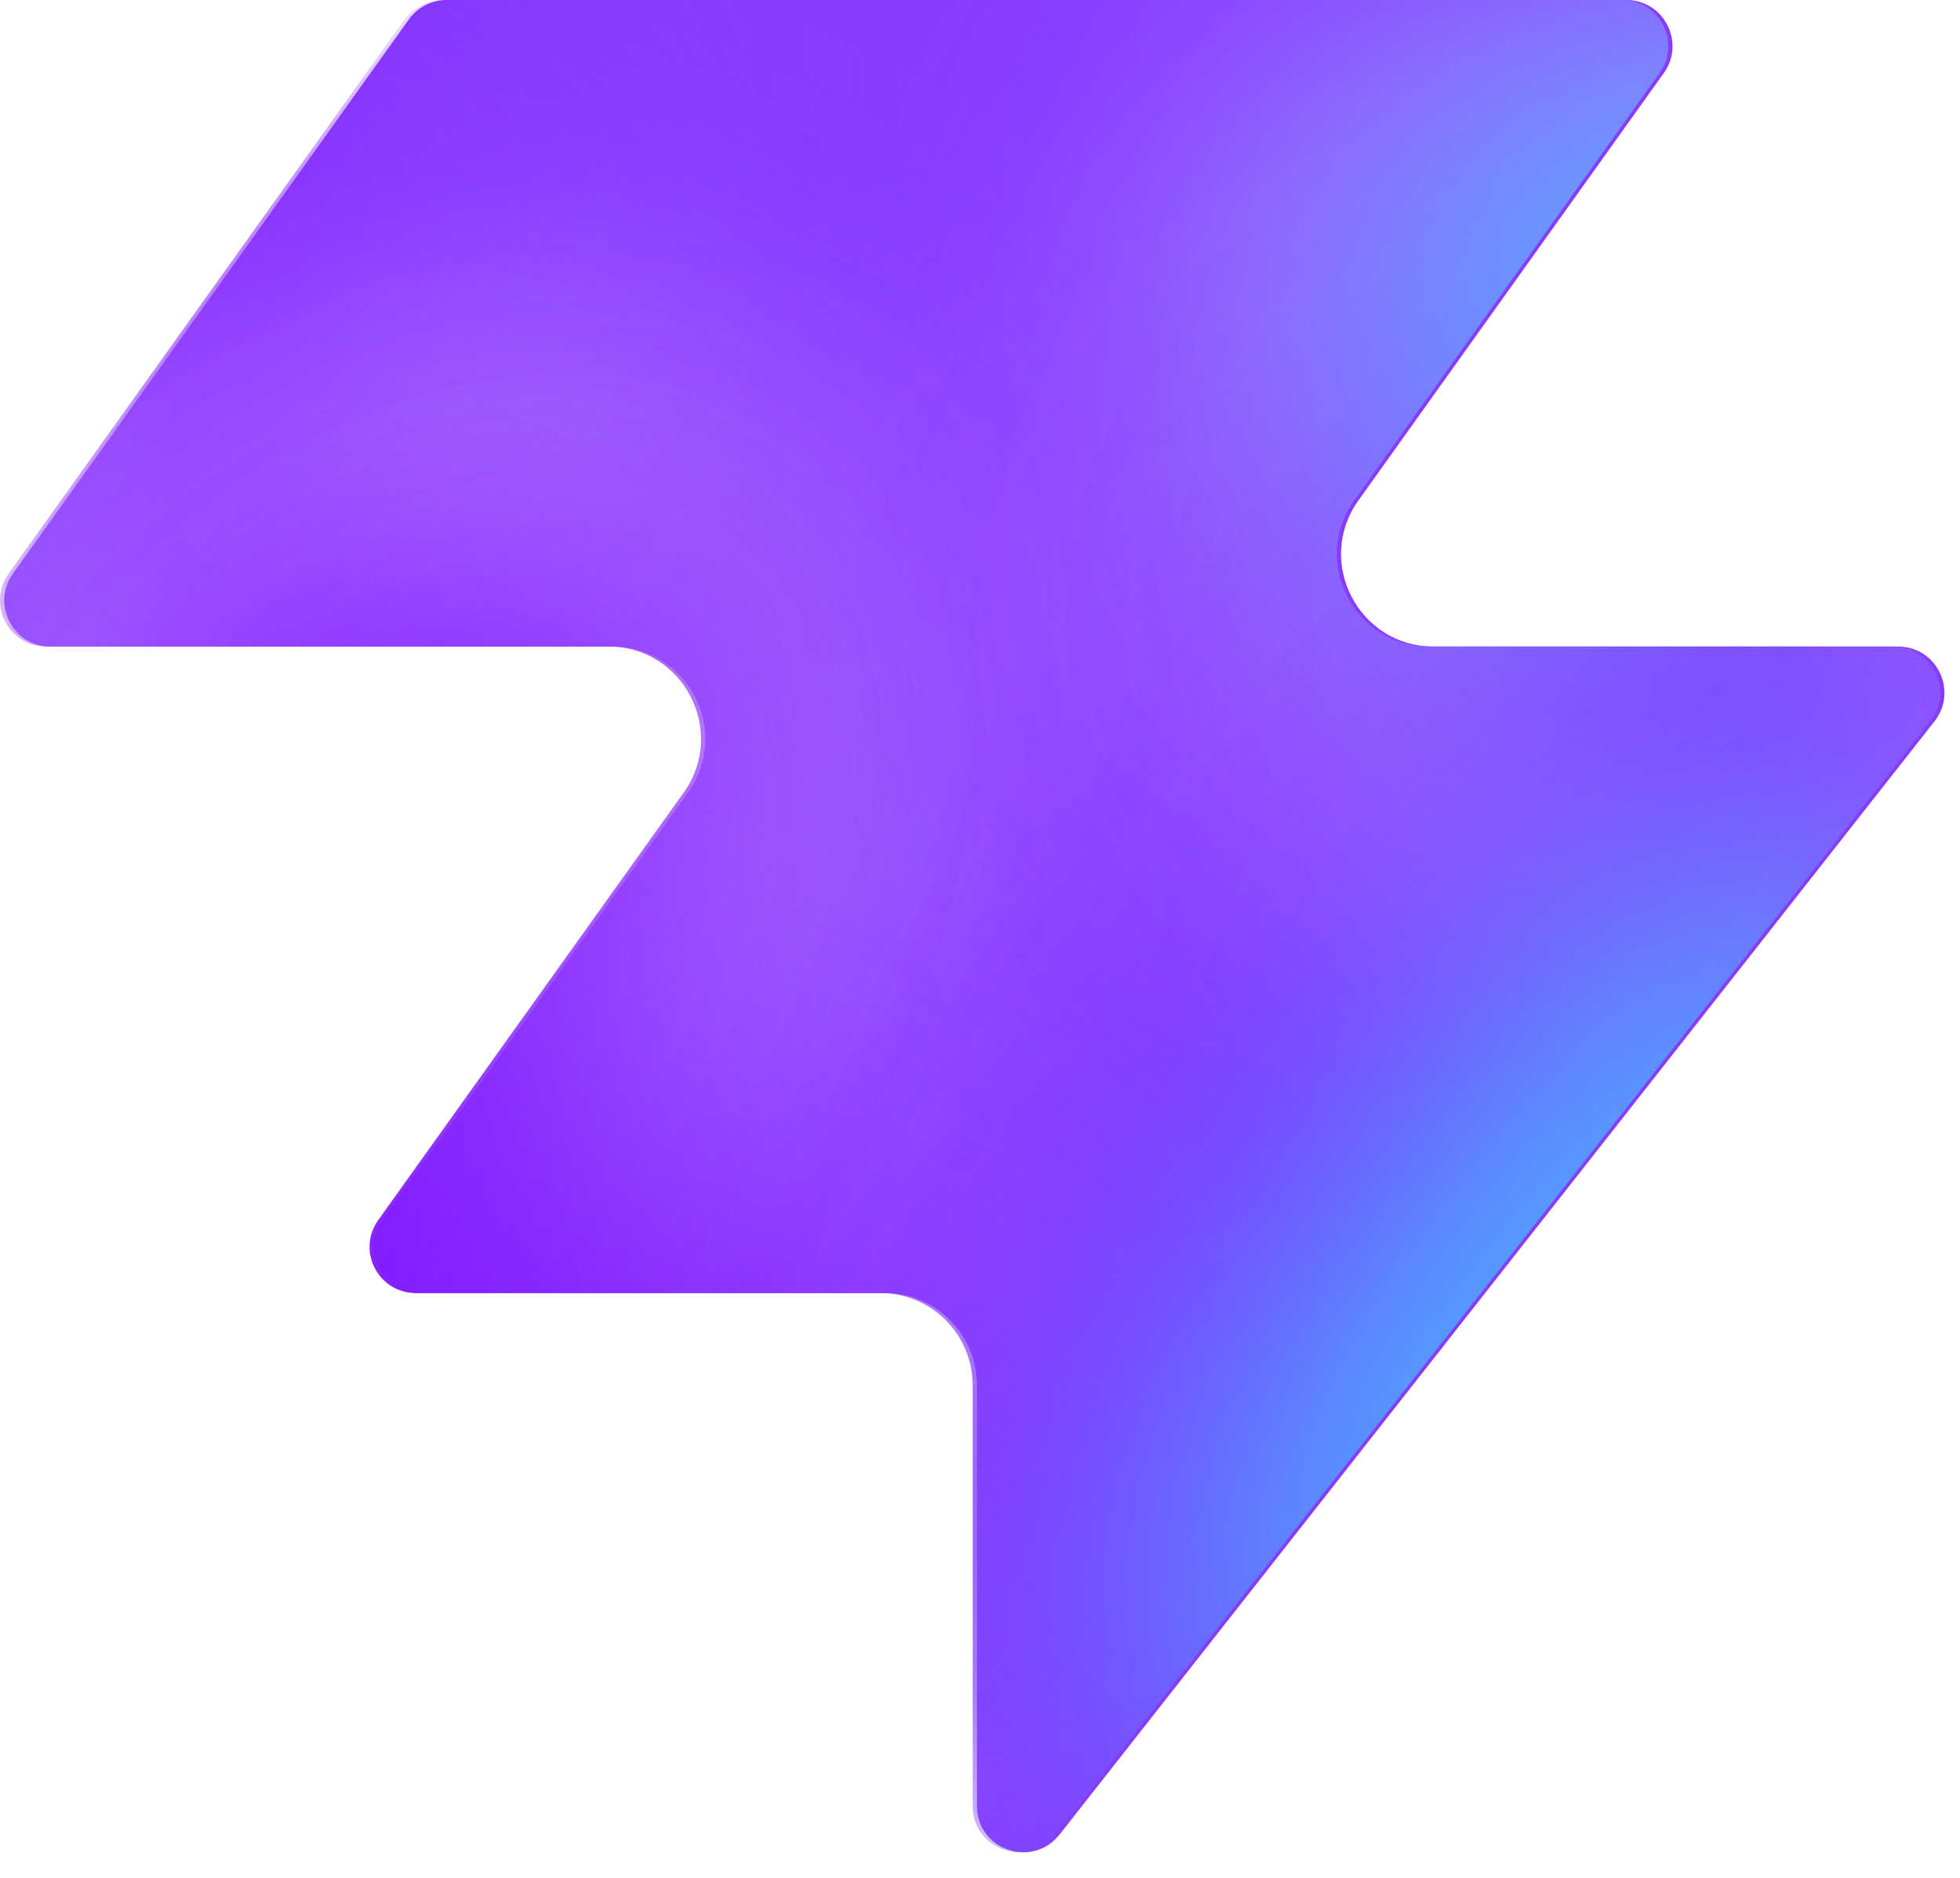
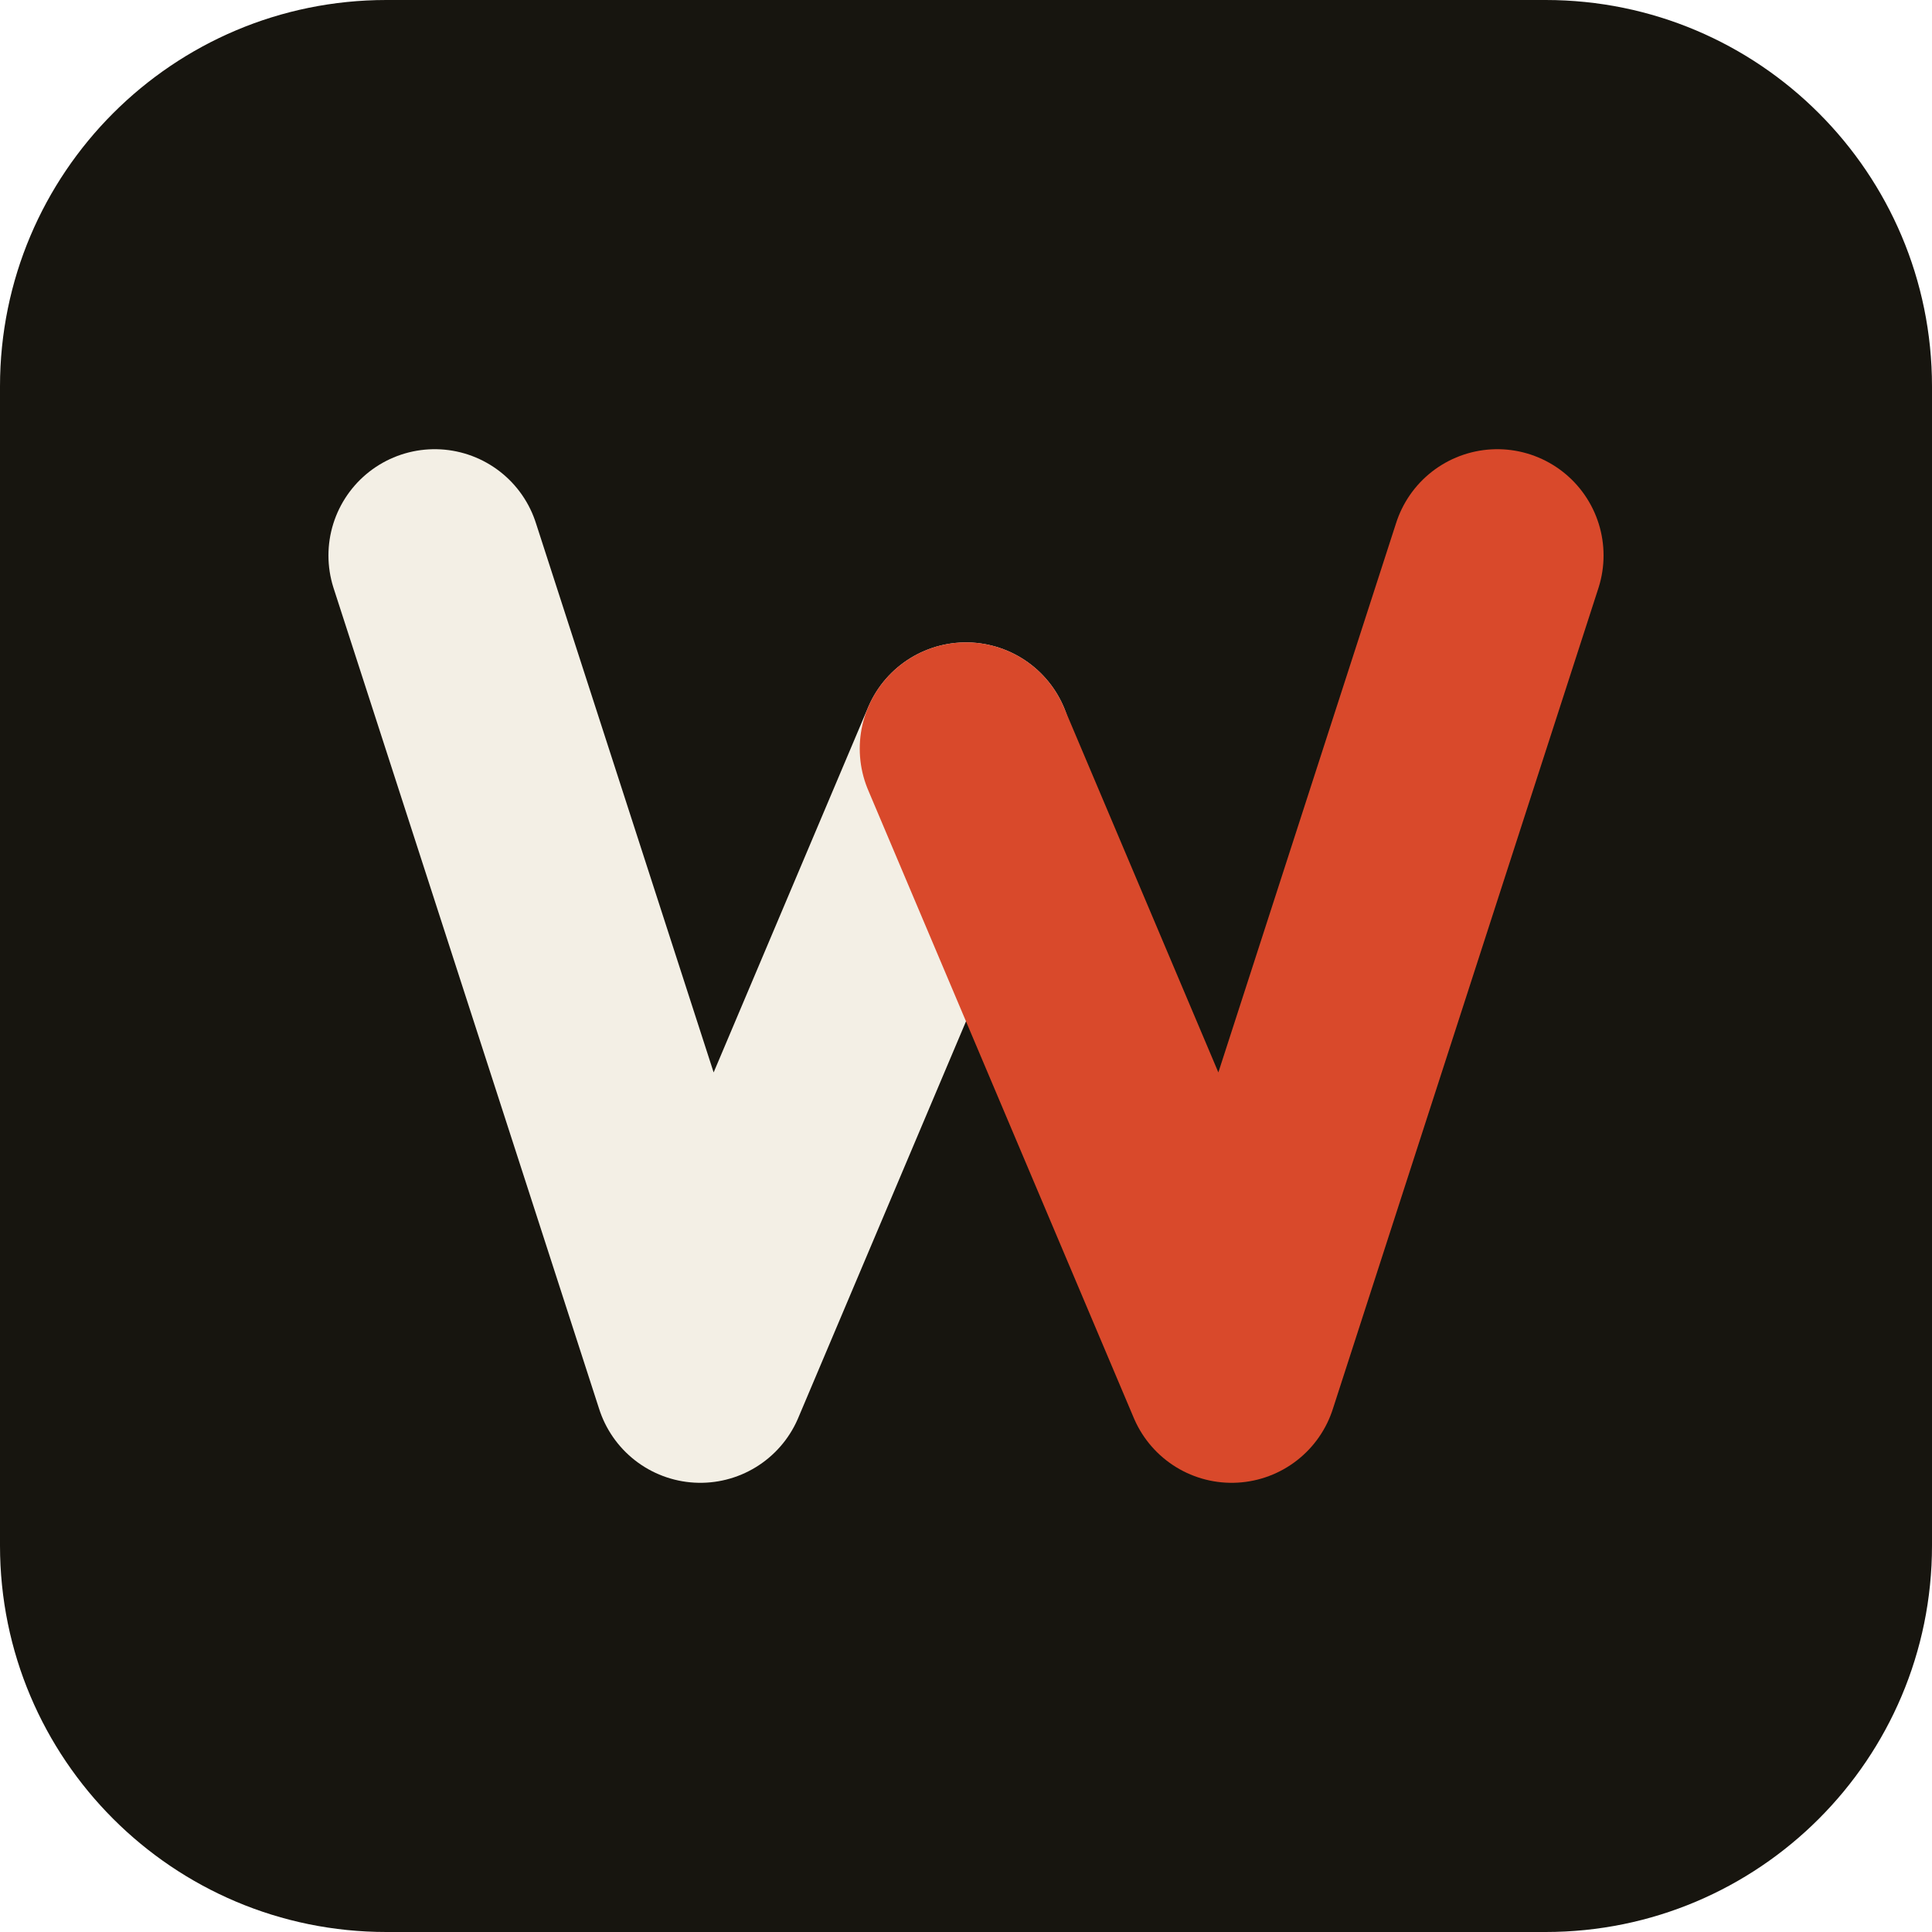
- <svg xmlns="http://www.w3.org/2000/svg" width="48" height="46" fill="none" viewBox="0 0 48 46">
-   <path fill="#863bff" d="M25.946 44.938c-.664.845-2.021.375-2.021-.698V33.937a2.26 2.26 0 0 0-2.262-2.262H10.287c-.92 0-1.456-1.04-.92-1.788l7.48-10.471c1.07-1.497 0-3.578-1.842-3.578H1.237c-.92 0-1.456-1.04-.92-1.788L10.013.474c.214-.297.556-.474.92-.474h28.894c.92 0 1.456 1.04.92 1.788l-7.48 10.471c-1.07 1.498 0 3.579 1.842 3.579h11.377c.943 0 1.473 1.088.89 1.83L25.947 44.94z" style="fill:#863bff;fill:color(display-p3 .525 .23 1);fill-opacity:1" />
-   <mask id="a" width="48" height="46" x="0" y="0" maskUnits="userSpaceOnUse" style="mask-type:alpha">
-     <path fill="#000" d="M25.842 44.938c-.664.844-2.021.375-2.021-.698V33.937a2.26 2.26 0 0 0-2.262-2.262H10.183c-.92 0-1.456-1.04-.92-1.788l7.48-10.471c1.07-1.498 0-3.579-1.842-3.579H1.133c-.92 0-1.456-1.04-.92-1.787L9.91.473c.214-.297.556-.474.92-.474h28.894c.92 0 1.456 1.04.92 1.788l-7.48 10.471c-1.07 1.498 0 3.578 1.842 3.578h11.377c.943 0 1.473 1.088.89 1.832L25.843 44.94z" style="fill:#000;fill-opacity:1" />
-   </mask>
-   <g mask="url(#a)">
-     <g filter="url(#b)">
-       <ellipse cx="5.508" cy="14.704" fill="#ede6ff" rx="5.508" ry="14.704" style="fill:#ede6ff;fill:color(display-p3 .927 .903 1);fill-opacity:1" transform="matrix(.00324 1 1 -.00324 -4.47 31.516)" />
-     </g>
-     <g filter="url(#c)">
-       <ellipse cx="10.399" cy="29.851" fill="#ede6ff" rx="10.399" ry="29.851" style="fill:#ede6ff;fill:color(display-p3 .927 .903 1);fill-opacity:1" transform="matrix(.00324 1 1 -.00324 -39.328 7.883)" />
-     </g>
-     <g filter="url(#d)">
-       <ellipse cx="5.508" cy="30.487" fill="#7e14ff" rx="5.508" ry="30.487" style="fill:#7e14ff;fill:color(display-p3 .492 .077 1);fill-opacity:1" transform="rotate(89.814 -25.913 -14.639)scale(1 -1)" />
-     </g>
-     <g filter="url(#e)">
-       <ellipse cx="5.508" cy="30.599" fill="#7e14ff" rx="5.508" ry="30.599" style="fill:#7e14ff;fill:color(display-p3 .492 .077 1);fill-opacity:1" transform="rotate(89.814 -32.644 -3.334)scale(1 -1)" />
-     </g>
-     <g filter="url(#f)">
-       <ellipse cx="5.508" cy="30.599" fill="#7e14ff" rx="5.508" ry="30.599" style="fill:#7e14ff;fill:color(display-p3 .492 .077 1);fill-opacity:1" transform="matrix(.00324 1 1 -.00324 -34.34 30.47)" />
-     </g>
-     <g filter="url(#g)">
-       <ellipse cx="14.072" cy="22.078" fill="#ede6ff" rx="14.072" ry="22.078" style="fill:#ede6ff;fill:color(display-p3 .927 .903 1);fill-opacity:1" transform="rotate(93.35 24.506 48.493)scale(-1 1)" />
-     </g>
-     <g filter="url(#h)">
-       <ellipse cx="3.47" cy="21.501" fill="#7e14ff" rx="3.47" ry="21.501" style="fill:#7e14ff;fill:color(display-p3 .492 .077 1);fill-opacity:1" transform="rotate(89.009 28.708 47.59)scale(-1 1)" />
-     </g>
-     <g filter="url(#i)">
-       <ellipse cx="3.47" cy="21.501" fill="#7e14ff" rx="3.47" ry="21.501" style="fill:#7e14ff;fill:color(display-p3 .492 .077 1);fill-opacity:1" transform="rotate(89.009 28.708 47.59)scale(-1 1)" />
-     </g>
-     <g filter="url(#j)">
-       <ellipse cx=".387" cy="8.972" fill="#7e14ff" rx="4.407" ry="29.108" style="fill:#7e14ff;fill:color(display-p3 .492 .077 1);fill-opacity:1" transform="rotate(39.51 .387 8.972)" />
-     </g>
-     <g filter="url(#k)">
-       <ellipse cx="47.523" cy="-6.092" fill="#7e14ff" rx="4.407" ry="29.108" style="fill:#7e14ff;fill:color(display-p3 .492 .077 1);fill-opacity:1" transform="rotate(37.892 47.523 -6.092)" />
-     </g>
-     <g filter="url(#l)">
-       <ellipse cx="41.412" cy="6.333" fill="#47bfff" rx="5.971" ry="9.665" style="fill:#47bfff;fill:color(display-p3 .28 .748 1);fill-opacity:1" transform="rotate(37.892 41.412 6.333)" />
-     </g>
-     <g filter="url(#m)">
-       <ellipse cx="-1.879" cy="38.332" fill="#7e14ff" rx="4.407" ry="29.108" style="fill:#7e14ff;fill:color(display-p3 .492 .077 1);fill-opacity:1" transform="rotate(37.892 -1.88 38.332)" />
-     </g>
-     <g filter="url(#n)">
-       <ellipse cx="-1.879" cy="38.332" fill="#7e14ff" rx="4.407" ry="29.108" style="fill:#7e14ff;fill:color(display-p3 .492 .077 1);fill-opacity:1" transform="rotate(37.892 -1.88 38.332)" />
-     </g>
-     <g filter="url(#o)">
-       <ellipse cx="35.651" cy="29.907" fill="#7e14ff" rx="4.407" ry="29.108" style="fill:#7e14ff;fill:color(display-p3 .492 .077 1);fill-opacity:1" transform="rotate(37.892 35.651 29.907)" />
-     </g>
-     <g filter="url(#p)">
-       <ellipse cx="38.418" cy="32.4" fill="#47bfff" rx="5.971" ry="15.297" style="fill:#47bfff;fill:color(display-p3 .28 .748 1);fill-opacity:1" transform="rotate(37.892 38.418 32.4)" />
-     </g>
-   </g>
-   <defs>
-     <filter id="b" width="60.045" height="41.654" x="-19.77" y="16.149" color-interpolation-filters="sRGB" filterUnits="userSpaceOnUse">
-       <feFlood flood-opacity="0" result="BackgroundImageFix" />
-       <feBlend in="SourceGraphic" in2="BackgroundImageFix" result="shape" />
-       <feGaussianBlur result="effect1_foregroundBlur_2002_17158" stdDeviation="7.659" />
-     </filter>
-     <filter id="c" width="90.34" height="51.437" x="-54.613" y="-7.533" color-interpolation-filters="sRGB" filterUnits="userSpaceOnUse">
-       <feFlood flood-opacity="0" result="BackgroundImageFix" />
-       <feBlend in="SourceGraphic" in2="BackgroundImageFix" result="shape" />
-       <feGaussianBlur result="effect1_foregroundBlur_2002_17158" stdDeviation="7.659" />
-     </filter>
-     <filter id="d" width="79.355" height="29.4" x="-49.64" y="2.03" color-interpolation-filters="sRGB" filterUnits="userSpaceOnUse">
-       <feFlood flood-opacity="0" result="BackgroundImageFix" />
-       <feBlend in="SourceGraphic" in2="BackgroundImageFix" result="shape" />
-       <feGaussianBlur result="effect1_foregroundBlur_2002_17158" stdDeviation="4.596" />
-     </filter>
-     <filter id="e" width="79.579" height="29.4" x="-45.045" y="20.029" color-interpolation-filters="sRGB" filterUnits="userSpaceOnUse">
-       <feFlood flood-opacity="0" result="BackgroundImageFix" />
-       <feBlend in="SourceGraphic" in2="BackgroundImageFix" result="shape" />
-       <feGaussianBlur result="effect1_foregroundBlur_2002_17158" stdDeviation="4.596" />
-     </filter>
-     <filter id="f" width="79.579" height="29.4" x="-43.513" y="21.178" color-interpolation-filters="sRGB" filterUnits="userSpaceOnUse">
-       <feFlood flood-opacity="0" result="BackgroundImageFix" />
-       <feBlend in="SourceGraphic" in2="BackgroundImageFix" result="shape" />
-       <feGaussianBlur result="effect1_foregroundBlur_2002_17158" stdDeviation="4.596" />
-     </filter>
-     <filter id="g" width="74.749" height="58.852" x="15.756" y="-17.901" color-interpolation-filters="sRGB" filterUnits="userSpaceOnUse">
-       <feFlood flood-opacity="0" result="BackgroundImageFix" />
-       <feBlend in="SourceGraphic" in2="BackgroundImageFix" result="shape" />
-       <feGaussianBlur result="effect1_foregroundBlur_2002_17158" stdDeviation="7.659" />
-     </filter>
-     <filter id="h" width="61.377" height="25.362" x="23.548" y="2.284" color-interpolation-filters="sRGB" filterUnits="userSpaceOnUse">
-       <feFlood flood-opacity="0" result="BackgroundImageFix" />
-       <feBlend in="SourceGraphic" in2="BackgroundImageFix" result="shape" />
-       <feGaussianBlur result="effect1_foregroundBlur_2002_17158" stdDeviation="4.596" />
-     </filter>
-     <filter id="i" width="61.377" height="25.362" x="23.548" y="2.284" color-interpolation-filters="sRGB" filterUnits="userSpaceOnUse">
-       <feFlood flood-opacity="0" result="BackgroundImageFix" />
-       <feBlend in="SourceGraphic" in2="BackgroundImageFix" result="shape" />
-       <feGaussianBlur result="effect1_foregroundBlur_2002_17158" stdDeviation="4.596" />
-     </filter>
-     <filter id="j" width="56.045" height="63.649" x="-27.636" y="-22.853" color-interpolation-filters="sRGB" filterUnits="userSpaceOnUse">
-       <feFlood flood-opacity="0" result="BackgroundImageFix" />
-       <feBlend in="SourceGraphic" in2="BackgroundImageFix" result="shape" />
-       <feGaussianBlur result="effect1_foregroundBlur_2002_17158" stdDeviation="4.596" />
-     </filter>
-     <filter id="k" width="54.814" height="64.646" x="20.116" y="-38.415" color-interpolation-filters="sRGB" filterUnits="userSpaceOnUse">
-       <feFlood flood-opacity="0" result="BackgroundImageFix" />
-       <feBlend in="SourceGraphic" in2="BackgroundImageFix" result="shape" />
-       <feGaussianBlur result="effect1_foregroundBlur_2002_17158" stdDeviation="4.596" />
-     </filter>
-     <filter id="l" width="33.541" height="35.313" x="24.641" y="-11.323" color-interpolation-filters="sRGB" filterUnits="userSpaceOnUse">
-       <feFlood flood-opacity="0" result="BackgroundImageFix" />
-       <feBlend in="SourceGraphic" in2="BackgroundImageFix" result="shape" />
-       <feGaussianBlur result="effect1_foregroundBlur_2002_17158" stdDeviation="4.596" />
-     </filter>
-     <filter id="m" width="54.814" height="64.646" x="-29.286" y="6.009" color-interpolation-filters="sRGB" filterUnits="userSpaceOnUse">
-       <feFlood flood-opacity="0" result="BackgroundImageFix" />
-       <feBlend in="SourceGraphic" in2="BackgroundImageFix" result="shape" />
-       <feGaussianBlur result="effect1_foregroundBlur_2002_17158" stdDeviation="4.596" />
-     </filter>
-     <filter id="n" width="54.814" height="64.646" x="-29.286" y="6.009" color-interpolation-filters="sRGB" filterUnits="userSpaceOnUse">
-       <feFlood flood-opacity="0" result="BackgroundImageFix" />
-       <feBlend in="SourceGraphic" in2="BackgroundImageFix" result="shape" />
-       <feGaussianBlur result="effect1_foregroundBlur_2002_17158" stdDeviation="4.596" />
-     </filter>
-     <filter id="o" width="54.814" height="64.646" x="8.244" y="-2.416" color-interpolation-filters="sRGB" filterUnits="userSpaceOnUse">
-       <feFlood flood-opacity="0" result="BackgroundImageFix" />
-       <feBlend in="SourceGraphic" in2="BackgroundImageFix" result="shape" />
-       <feGaussianBlur result="effect1_foregroundBlur_2002_17158" stdDeviation="4.596" />
-     </filter>
-     <filter id="p" width="39.409" height="43.623" x="18.713" y="10.588" color-interpolation-filters="sRGB" filterUnits="userSpaceOnUse">
-       <feFlood flood-opacity="0" result="BackgroundImageFix" />
-       <feBlend in="SourceGraphic" in2="BackgroundImageFix" result="shape" />
-       <feGaussianBlur result="effect1_foregroundBlur_2002_17158" stdDeviation="4.596" />
-     </filter>
-   </defs>
+ <svg xmlns="http://www.w3.org/2000/svg" viewBox="0 0 40 40" width="40" height="40" role="img" aria-label="WynajemPRO">
+   <rect width="40" height="40" rx="8" fill="#17150F" />
+   <path d="M9 11.5 L14.5 28.5 L20 15.5" fill="none" stroke="#F3EFE5" stroke-width="4.4" stroke-linecap="round" stroke-linejoin="round" />
+   <path d="M20 15.5 L25.5 28.5 L31 11.5" fill="none" stroke="#D9492B" stroke-width="4.4" stroke-linecap="round" stroke-linejoin="round" />
</svg>
